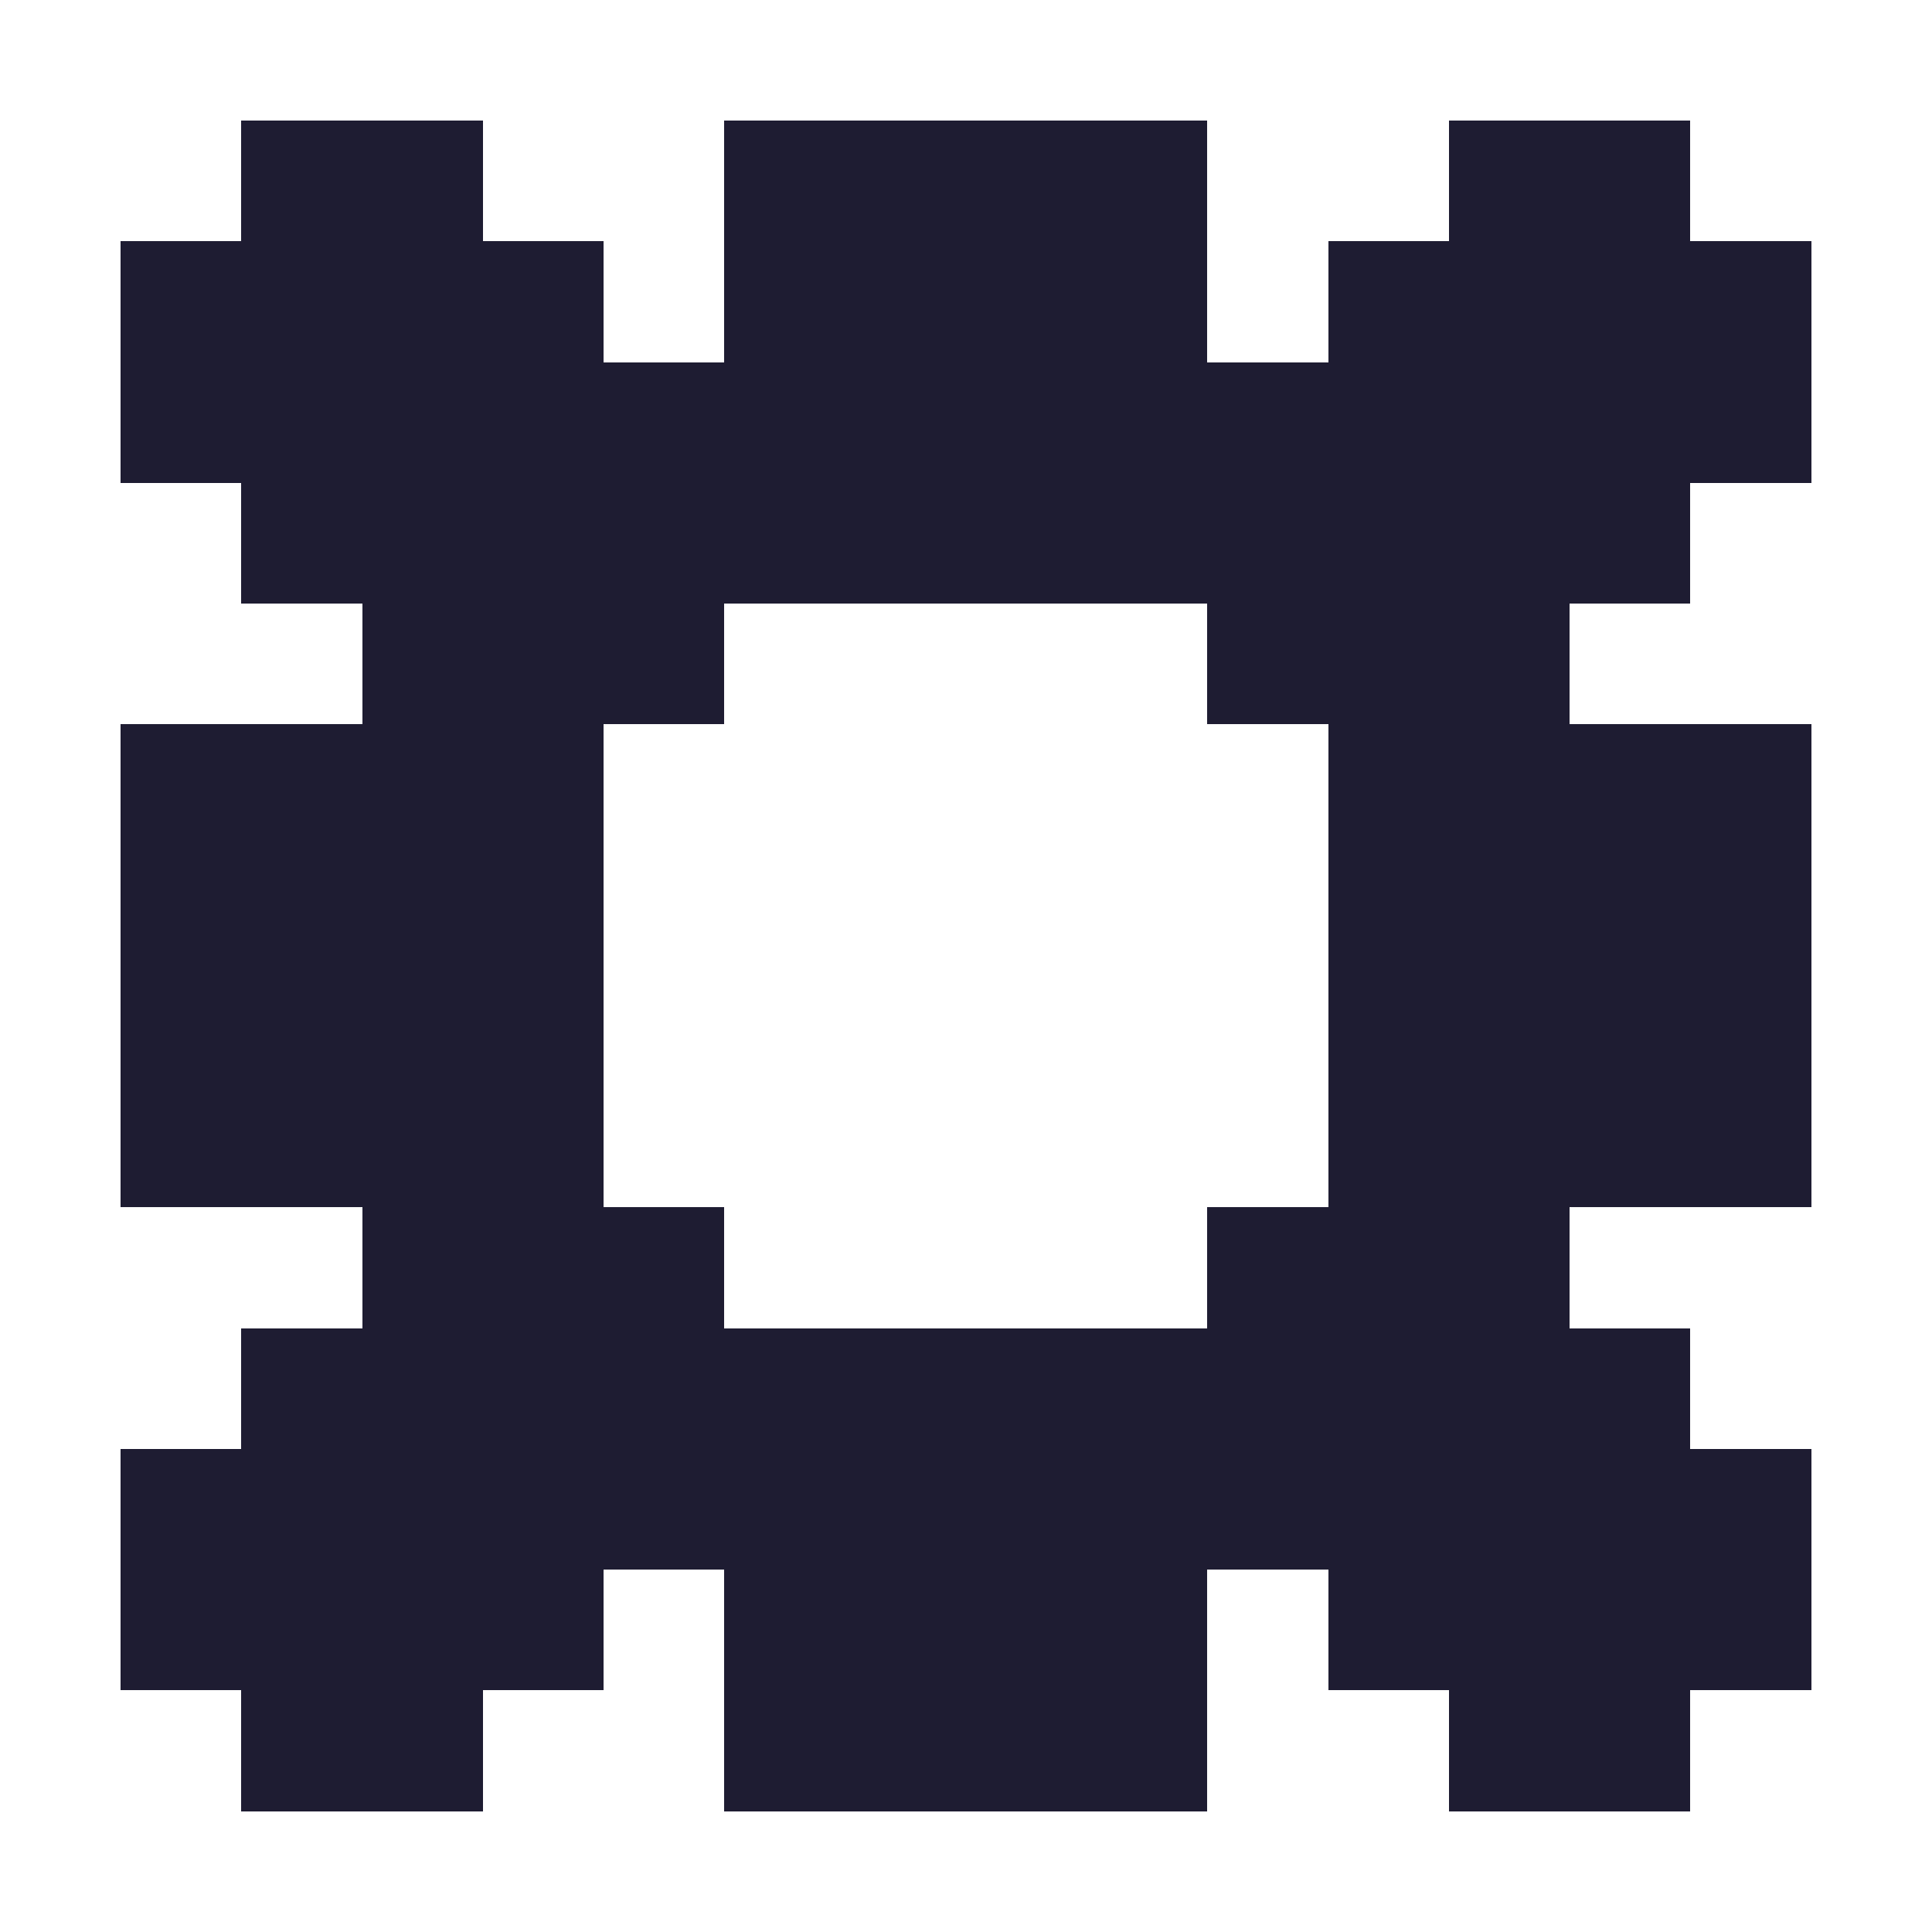
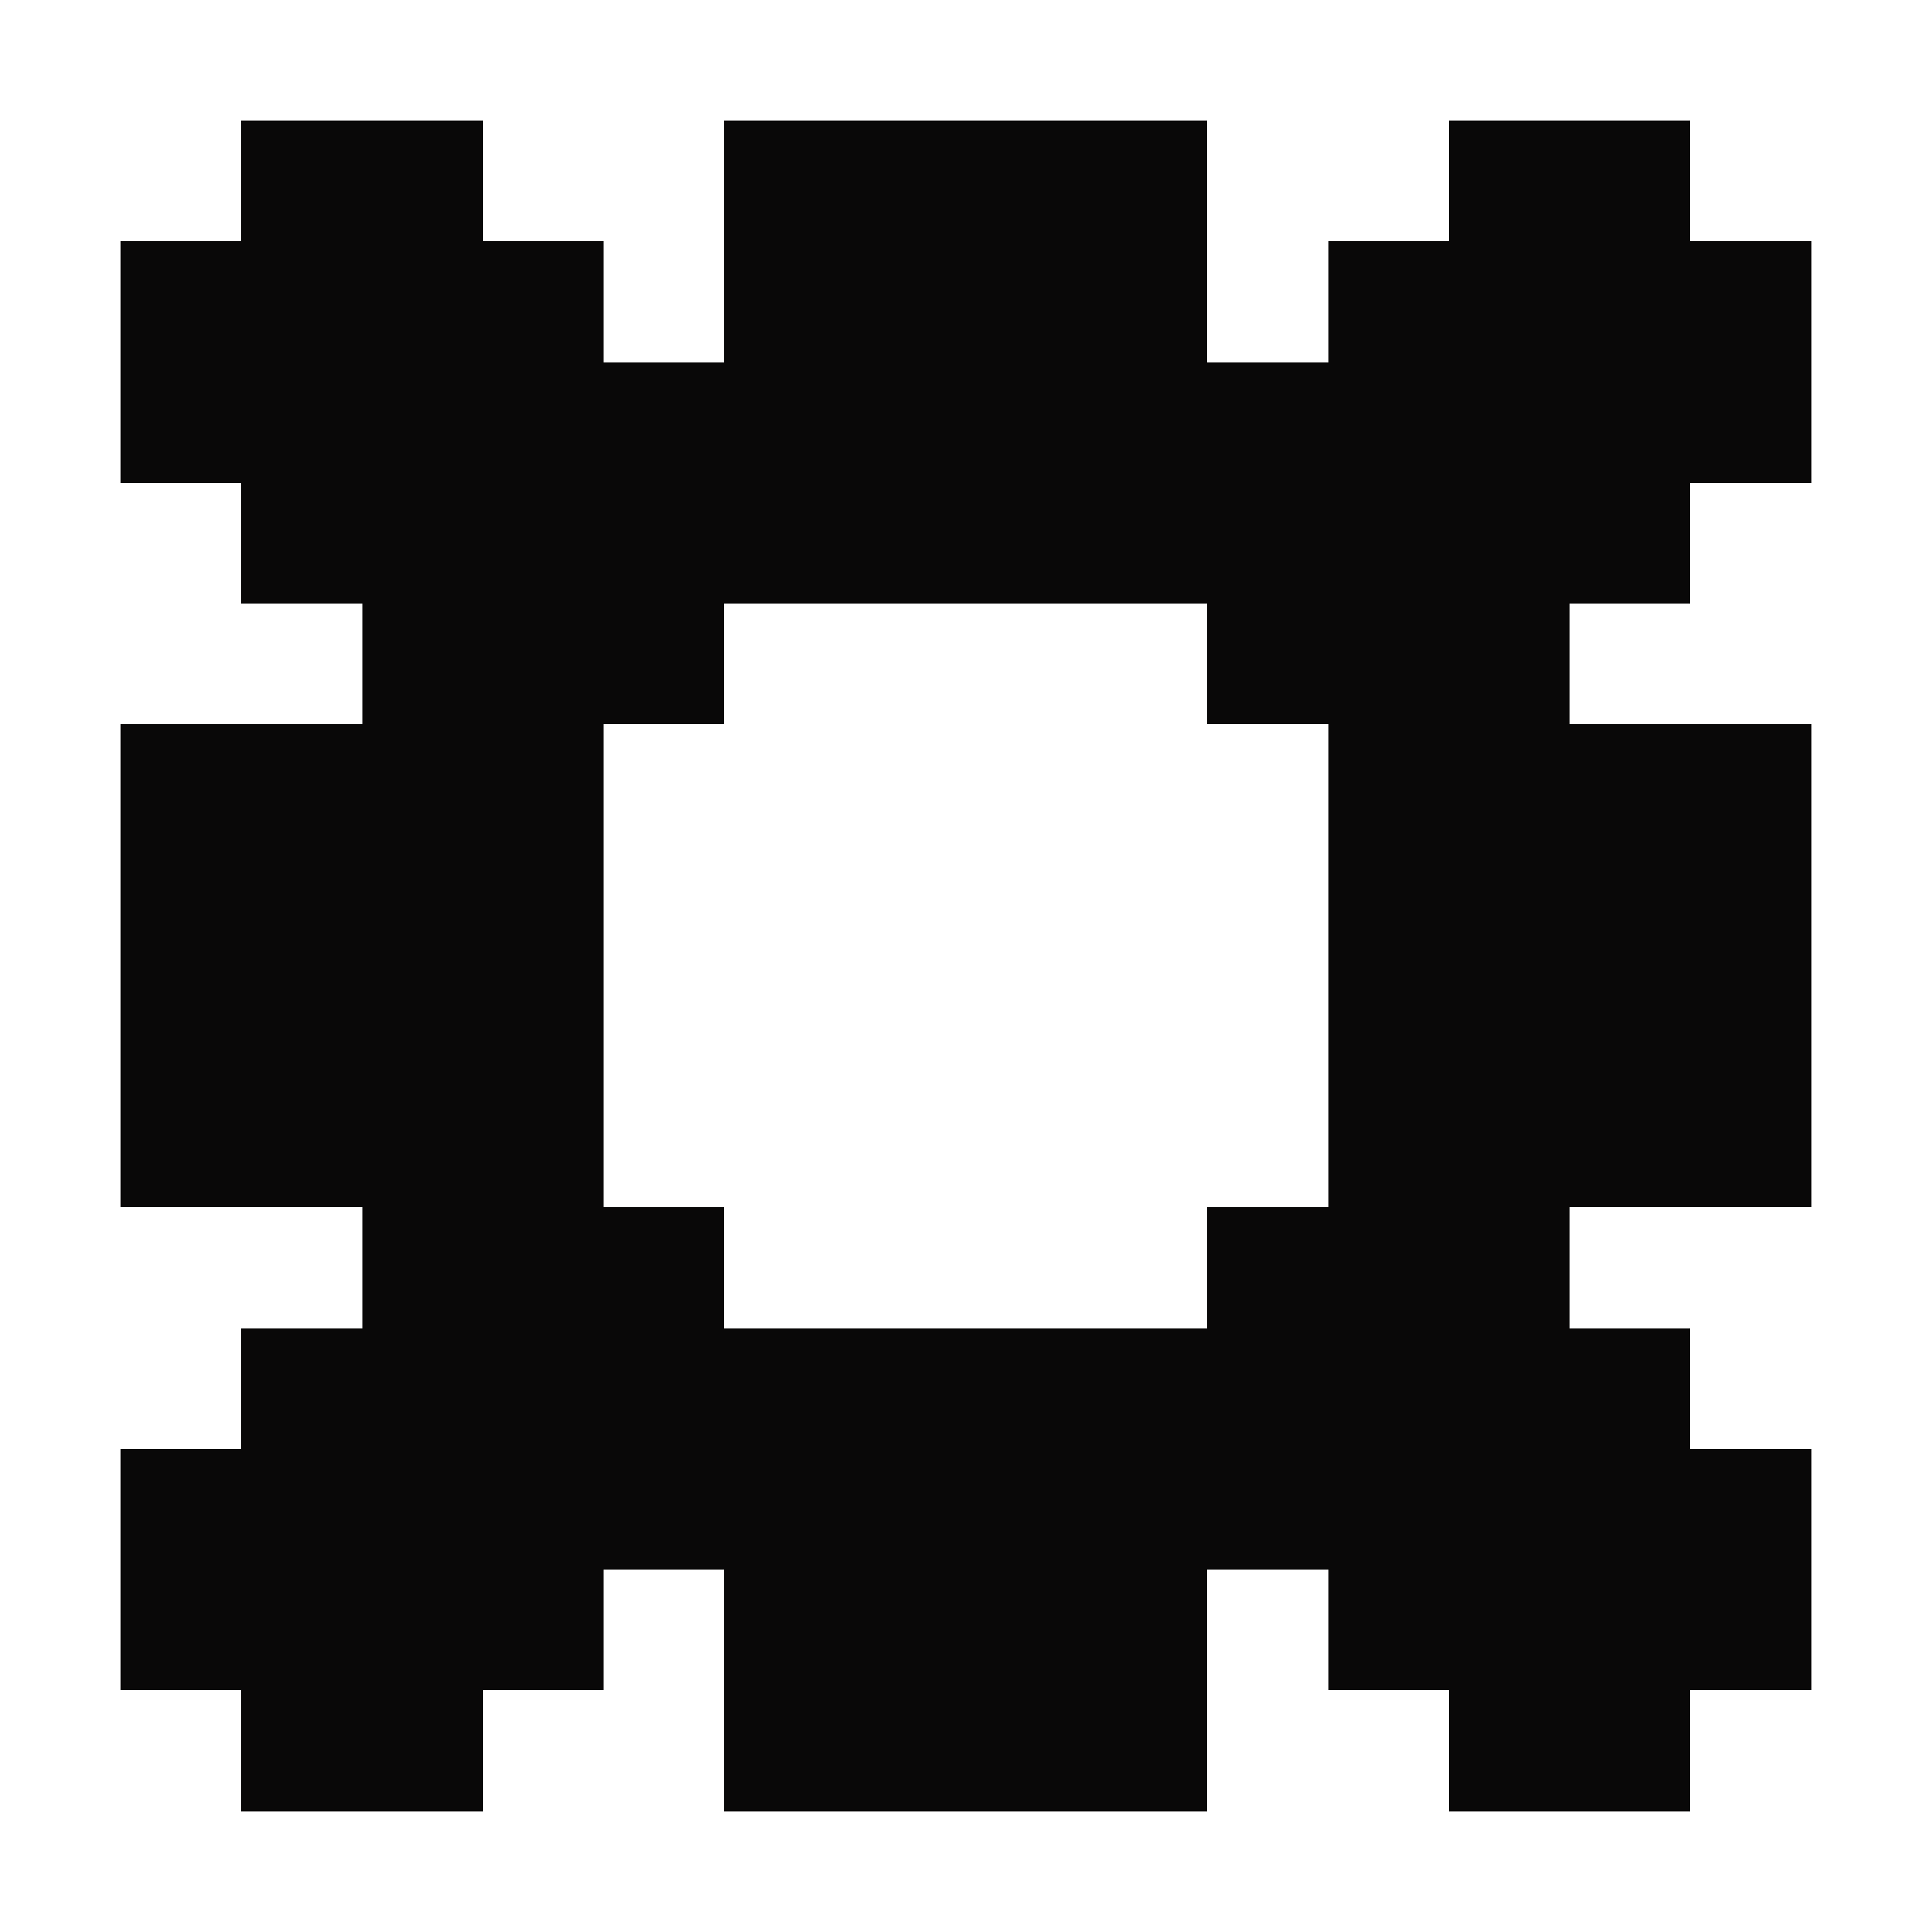
- <svg xmlns="http://www.w3.org/2000/svg" version="1.1" width="256" height="256" shape-rendering="crispEdges">
-   <rect x="32" y="16" width="16" height="16" fill="#1E1C32" />
-   <rect x="48" y="16" width="16" height="16" fill="#1E1C32" />
-   <rect x="96" y="16" width="16" height="16" fill="#1E1C32" />
-   <rect x="112" y="16" width="16" height="16" fill="#1E1C32" />
-   <rect x="128" y="16" width="16" height="16" fill="#1E1C32" />
-   <rect x="144" y="16" width="16" height="16" fill="#1E1C32" />
-   <rect x="192" y="16" width="16" height="16" fill="#1E1C32" />
-   <rect x="208" y="16" width="16" height="16" fill="#1E1C32" />
-   <rect x="16" y="32" width="16" height="16" fill="#1E1C32" />
-   <rect x="32" y="32" width="16" height="16" fill="#1E1C32" />
-   <rect x="48" y="32" width="16" height="16" fill="#1E1C32" />
-   <rect x="64" y="32" width="16" height="16" fill="#1E1C32" />
-   <rect x="96" y="32" width="16" height="16" fill="#1E1C32" />
-   <rect x="112" y="32" width="16" height="16" fill="#1E1C32" />
-   <rect x="128" y="32" width="16" height="16" fill="#1E1C32" />
-   <rect x="144" y="32" width="16" height="16" fill="#1E1C32" />
-   <rect x="176" y="32" width="16" height="16" fill="#1E1C32" />
-   <rect x="192" y="32" width="16" height="16" fill="#1E1C32" />
-   <rect x="208" y="32" width="16" height="16" fill="#1E1C32" />
-   <rect x="224" y="32" width="16" height="16" fill="#1E1C32" />
-   <rect x="16" y="48" width="16" height="16" fill="#1E1C32" />
-   <rect x="32" y="48" width="16" height="16" fill="#1E1C32" />
-   <rect x="48" y="48" width="16" height="16" fill="#1E1C32" />
-   <rect x="64" y="48" width="16" height="16" fill="#1E1C32" />
-   <rect x="80" y="48" width="16" height="16" fill="#1E1C32" />
-   <rect x="96" y="48" width="16" height="16" fill="#1E1C32" />
-   <rect x="112" y="48" width="16" height="16" fill="#1E1C32" />
-   <rect x="128" y="48" width="16" height="16" fill="#1E1C32" />
-   <rect x="144" y="48" width="16" height="16" fill="#1E1C32" />
-   <rect x="160" y="48" width="16" height="16" fill="#1E1C32" />
-   <rect x="176" y="48" width="16" height="16" fill="#1E1C32" />
-   <rect x="192" y="48" width="16" height="16" fill="#1E1C32" />
-   <rect x="208" y="48" width="16" height="16" fill="#1E1C32" />
-   <rect x="224" y="48" width="16" height="16" fill="#1E1C32" />
-   <rect x="32" y="64" width="16" height="16" fill="#1E1C32" />
-   <rect x="48" y="64" width="16" height="16" fill="#1E1C32" />
-   <rect x="64" y="64" width="16" height="16" fill="#1E1C32" />
-   <rect x="80" y="64" width="16" height="16" fill="#1E1C32" />
-   <rect x="96" y="64" width="16" height="16" fill="#1E1C32" />
-   <rect x="112" y="64" width="16" height="16" fill="#1E1C32" />
-   <rect x="128" y="64" width="16" height="16" fill="#1E1C32" />
-   <rect x="144" y="64" width="16" height="16" fill="#1E1C32" />
-   <rect x="160" y="64" width="16" height="16" fill="#1E1C32" />
-   <rect x="176" y="64" width="16" height="16" fill="#1E1C32" />
-   <rect x="192" y="64" width="16" height="16" fill="#1E1C32" />
-   <rect x="208" y="64" width="16" height="16" fill="#1E1C32" />
-   <rect x="48" y="80" width="16" height="16" fill="#1E1C32" />
-   <rect x="64" y="80" width="16" height="16" fill="#1E1C32" />
-   <rect x="80" y="80" width="16" height="16" fill="#1E1C32" />
-   <rect x="160" y="80" width="16" height="16" fill="#1E1C32" />
-   <rect x="176" y="80" width="16" height="16" fill="#1E1C32" />
-   <rect x="192" y="80" width="16" height="16" fill="#1E1C32" />
-   <rect x="16" y="96" width="16" height="16" fill="#1E1C32" />
-   <rect x="32" y="96" width="16" height="16" fill="#1E1C32" />
-   <rect x="48" y="96" width="16" height="16" fill="#1E1C32" />
-   <rect x="64" y="96" width="16" height="16" fill="#1E1C32" />
-   <rect x="176" y="96" width="16" height="16" fill="#1E1C32" />
-   <rect x="192" y="96" width="16" height="16" fill="#1E1C32" />
-   <rect x="208" y="96" width="16" height="16" fill="#1E1C32" />
-   <rect x="224" y="96" width="16" height="16" fill="#1E1C32" />
-   <rect x="16" y="112" width="16" height="16" fill="#1E1C32" />
-   <rect x="32" y="112" width="16" height="16" fill="#1E1C32" />
-   <rect x="48" y="112" width="16" height="16" fill="#1E1C32" />
-   <rect x="64" y="112" width="16" height="16" fill="#1E1C32" />
-   <rect x="176" y="112" width="16" height="16" fill="#1E1C32" />
-   <rect x="192" y="112" width="16" height="16" fill="#1E1C32" />
-   <rect x="208" y="112" width="16" height="16" fill="#1E1C32" />
-   <rect x="224" y="112" width="16" height="16" fill="#1E1C32" />
-   <rect x="16" y="128" width="16" height="16" fill="#1E1C32" />
-   <rect x="32" y="128" width="16" height="16" fill="#1E1C32" />
-   <rect x="48" y="128" width="16" height="16" fill="#1E1C32" />
-   <rect x="64" y="128" width="16" height="16" fill="#1E1C32" />
-   <rect x="176" y="128" width="16" height="16" fill="#1E1C32" />
-   <rect x="192" y="128" width="16" height="16" fill="#1E1C32" />
-   <rect x="208" y="128" width="16" height="16" fill="#1E1C32" />
-   <rect x="224" y="128" width="16" height="16" fill="#1E1C32" />
-   <rect x="16" y="144" width="16" height="16" fill="#1E1C32" />
-   <rect x="32" y="144" width="16" height="16" fill="#1E1C32" />
-   <rect x="48" y="144" width="16" height="16" fill="#1E1C32" />
-   <rect x="64" y="144" width="16" height="16" fill="#1E1C32" />
-   <rect x="176" y="144" width="16" height="16" fill="#1E1C32" />
-   <rect x="192" y="144" width="16" height="16" fill="#1E1C32" />
-   <rect x="208" y="144" width="16" height="16" fill="#1E1C32" />
-   <rect x="224" y="144" width="16" height="16" fill="#1E1C32" />
-   <rect x="48" y="160" width="16" height="16" fill="#1E1C32" />
-   <rect x="64" y="160" width="16" height="16" fill="#1E1C32" />
-   <rect x="80" y="160" width="16" height="16" fill="#1E1C32" />
-   <rect x="160" y="160" width="16" height="16" fill="#1E1C32" />
-   <rect x="176" y="160" width="16" height="16" fill="#1E1C32" />
-   <rect x="192" y="160" width="16" height="16" fill="#1E1C32" />
-   <rect x="32" y="176" width="16" height="16" fill="#1E1C32" />
-   <rect x="48" y="176" width="16" height="16" fill="#1E1C32" />
-   <rect x="64" y="176" width="16" height="16" fill="#1E1C32" />
-   <rect x="80" y="176" width="16" height="16" fill="#1E1C32" />
-   <rect x="96" y="176" width="16" height="16" fill="#1E1C32" />
-   <rect x="112" y="176" width="16" height="16" fill="#1E1C32" />
-   <rect x="128" y="176" width="16" height="16" fill="#1E1C32" />
-   <rect x="144" y="176" width="16" height="16" fill="#1E1C32" />
-   <rect x="160" y="176" width="16" height="16" fill="#1E1C32" />
-   <rect x="176" y="176" width="16" height="16" fill="#1E1C32" />
-   <rect x="192" y="176" width="16" height="16" fill="#1E1C32" />
-   <rect x="208" y="176" width="16" height="16" fill="#1E1C32" />
-   <rect x="16" y="192" width="16" height="16" fill="#1E1C32" />
-   <rect x="32" y="192" width="16" height="16" fill="#1E1C32" />
-   <rect x="48" y="192" width="16" height="16" fill="#1E1C32" />
-   <rect x="64" y="192" width="16" height="16" fill="#1E1C32" />
-   <rect x="80" y="192" width="16" height="16" fill="#1E1C32" />
-   <rect x="96" y="192" width="16" height="16" fill="#1E1C32" />
-   <rect x="112" y="192" width="16" height="16" fill="#1E1C32" />
-   <rect x="128" y="192" width="16" height="16" fill="#1E1C32" />
-   <rect x="144" y="192" width="16" height="16" fill="#1E1C32" />
-   <rect x="160" y="192" width="16" height="16" fill="#1E1C32" />
-   <rect x="176" y="192" width="16" height="16" fill="#1E1C32" />
-   <rect x="192" y="192" width="16" height="16" fill="#1E1C32" />
-   <rect x="208" y="192" width="16" height="16" fill="#1E1C32" />
-   <rect x="224" y="192" width="16" height="16" fill="#1E1C32" />
-   <rect x="16" y="208" width="16" height="16" fill="#1E1C32" />
-   <rect x="32" y="208" width="16" height="16" fill="#1E1C32" />
-   <rect x="48" y="208" width="16" height="16" fill="#1E1C32" />
-   <rect x="64" y="208" width="16" height="16" fill="#1E1C32" />
-   <rect x="96" y="208" width="16" height="16" fill="#1E1C32" />
-   <rect x="112" y="208" width="16" height="16" fill="#1E1C32" />
-   <rect x="128" y="208" width="16" height="16" fill="#1E1C32" />
-   <rect x="144" y="208" width="16" height="16" fill="#1E1C32" />
-   <rect x="176" y="208" width="16" height="16" fill="#1E1C32" />
-   <rect x="192" y="208" width="16" height="16" fill="#1E1C32" />
-   <rect x="208" y="208" width="16" height="16" fill="#1E1C32" />
-   <rect x="224" y="208" width="16" height="16" fill="#1E1C32" />
-   <rect x="32" y="224" width="16" height="16" fill="#1E1C32" />
-   <rect x="48" y="224" width="16" height="16" fill="#1E1C32" />
-   <rect x="96" y="224" width="16" height="16" fill="#1E1C32" />
-   <rect x="112" y="224" width="16" height="16" fill="#1E1C32" />
-   <rect x="128" y="224" width="16" height="16" fill="#1E1C32" />
-   <rect x="144" y="224" width="16" height="16" fill="#1E1C32" />
-   <rect x="192" y="224" width="16" height="16" fill="#1E1C32" />
-   <rect x="208" y="224" width="16" height="16" fill="#1E1C32" />
+ <svg xmlns="http://www.w3.org/2000/svg" version="1.1" width="16" height="16" shape-rendering="crispEdges">
+   <rect x="2" y="1" width="1" height="1" fill="#090808" />
+   <rect x="3" y="1" width="1" height="1" fill="#090808" />
+   <rect x="6" y="1" width="1" height="1" fill="#090808" />
+   <rect x="7" y="1" width="1" height="1" fill="#090808" />
+   <rect x="8" y="1" width="1" height="1" fill="#090808" />
+   <rect x="9" y="1" width="1" height="1" fill="#090808" />
+   <rect x="12" y="1" width="1" height="1" fill="#090808" />
+   <rect x="13" y="1" width="1" height="1" fill="#090808" />
+   <rect x="1" y="2" width="1" height="1" fill="#090808" />
+   <rect x="2" y="2" width="1" height="1" fill="#090808" />
+   <rect x="3" y="2" width="1" height="1" fill="#090808" />
+   <rect x="4" y="2" width="1" height="1" fill="#090808" />
+   <rect x="6" y="2" width="1" height="1" fill="#090808" />
+   <rect x="7" y="2" width="1" height="1" fill="#090808" />
+   <rect x="8" y="2" width="1" height="1" fill="#090808" />
+   <rect x="9" y="2" width="1" height="1" fill="#090808" />
+   <rect x="11" y="2" width="1" height="1" fill="#090808" />
+   <rect x="12" y="2" width="1" height="1" fill="#090808" />
+   <rect x="13" y="2" width="1" height="1" fill="#090808" />
+   <rect x="14" y="2" width="1" height="1" fill="#090808" />
+   <rect x="1" y="3" width="1" height="1" fill="#090808" />
+   <rect x="2" y="3" width="1" height="1" fill="#090808" />
+   <rect x="3" y="3" width="1" height="1" fill="#090808" />
+   <rect x="4" y="3" width="1" height="1" fill="#090808" />
+   <rect x="5" y="3" width="1" height="1" fill="#090808" />
+   <rect x="6" y="3" width="1" height="1" fill="#090808" />
+   <rect x="7" y="3" width="1" height="1" fill="#090808" />
+   <rect x="8" y="3" width="1" height="1" fill="#090808" />
+   <rect x="9" y="3" width="1" height="1" fill="#090808" />
+   <rect x="10" y="3" width="1" height="1" fill="#090808" />
+   <rect x="11" y="3" width="1" height="1" fill="#090808" />
+   <rect x="12" y="3" width="1" height="1" fill="#090808" />
+   <rect x="13" y="3" width="1" height="1" fill="#090808" />
+   <rect x="14" y="3" width="1" height="1" fill="#090808" />
+   <rect x="2" y="4" width="1" height="1" fill="#090808" />
+   <rect x="3" y="4" width="1" height="1" fill="#090808" />
+   <rect x="4" y="4" width="1" height="1" fill="#090808" />
+   <rect x="5" y="4" width="1" height="1" fill="#090808" />
+   <rect x="6" y="4" width="1" height="1" fill="#090808" />
+   <rect x="7" y="4" width="1" height="1" fill="#090808" />
+   <rect x="8" y="4" width="1" height="1" fill="#090808" />
+   <rect x="9" y="4" width="1" height="1" fill="#090808" />
+   <rect x="10" y="4" width="1" height="1" fill="#090808" />
+   <rect x="11" y="4" width="1" height="1" fill="#090808" />
+   <rect x="12" y="4" width="1" height="1" fill="#090808" />
+   <rect x="13" y="4" width="1" height="1" fill="#090808" />
+   <rect x="3" y="5" width="1" height="1" fill="#090808" />
+   <rect x="4" y="5" width="1" height="1" fill="#090808" />
+   <rect x="5" y="5" width="1" height="1" fill="#090808" />
+   <rect x="10" y="5" width="1" height="1" fill="#090808" />
+   <rect x="11" y="5" width="1" height="1" fill="#090808" />
+   <rect x="12" y="5" width="1" height="1" fill="#090808" />
+   <rect x="1" y="6" width="1" height="1" fill="#090808" />
+   <rect x="2" y="6" width="1" height="1" fill="#090808" />
+   <rect x="3" y="6" width="1" height="1" fill="#090808" />
+   <rect x="4" y="6" width="1" height="1" fill="#090808" />
+   <rect x="11" y="6" width="1" height="1" fill="#090808" />
+   <rect x="12" y="6" width="1" height="1" fill="#090808" />
+   <rect x="13" y="6" width="1" height="1" fill="#090808" />
+   <rect x="14" y="6" width="1" height="1" fill="#090808" />
+   <rect x="1" y="7" width="1" height="1" fill="#090808" />
+   <rect x="2" y="7" width="1" height="1" fill="#090808" />
+   <rect x="3" y="7" width="1" height="1" fill="#090808" />
+   <rect x="4" y="7" width="1" height="1" fill="#090808" />
+   <rect x="11" y="7" width="1" height="1" fill="#090808" />
+   <rect x="12" y="7" width="1" height="1" fill="#090808" />
+   <rect x="13" y="7" width="1" height="1" fill="#090808" />
+   <rect x="14" y="7" width="1" height="1" fill="#090808" />
+   <rect x="1" y="8" width="1" height="1" fill="#090808" />
+   <rect x="2" y="8" width="1" height="1" fill="#090808" />
+   <rect x="3" y="8" width="1" height="1" fill="#090808" />
+   <rect x="4" y="8" width="1" height="1" fill="#090808" />
+   <rect x="11" y="8" width="1" height="1" fill="#090808" />
+   <rect x="12" y="8" width="1" height="1" fill="#090808" />
+   <rect x="13" y="8" width="1" height="1" fill="#090808" />
+   <rect x="14" y="8" width="1" height="1" fill="#090808" />
+   <rect x="1" y="9" width="1" height="1" fill="#090808" />
+   <rect x="2" y="9" width="1" height="1" fill="#090808" />
+   <rect x="3" y="9" width="1" height="1" fill="#090808" />
+   <rect x="4" y="9" width="1" height="1" fill="#090808" />
+   <rect x="11" y="9" width="1" height="1" fill="#090808" />
+   <rect x="12" y="9" width="1" height="1" fill="#090808" />
+   <rect x="13" y="9" width="1" height="1" fill="#090808" />
+   <rect x="14" y="9" width="1" height="1" fill="#090808" />
+   <rect x="3" y="10" width="1" height="1" fill="#090808" />
+   <rect x="4" y="10" width="1" height="1" fill="#090808" />
+   <rect x="5" y="10" width="1" height="1" fill="#090808" />
+   <rect x="10" y="10" width="1" height="1" fill="#090808" />
+   <rect x="11" y="10" width="1" height="1" fill="#090808" />
+   <rect x="12" y="10" width="1" height="1" fill="#090808" />
+   <rect x="2" y="11" width="1" height="1" fill="#090808" />
+   <rect x="3" y="11" width="1" height="1" fill="#090808" />
+   <rect x="4" y="11" width="1" height="1" fill="#090808" />
+   <rect x="5" y="11" width="1" height="1" fill="#090808" />
+   <rect x="6" y="11" width="1" height="1" fill="#090808" />
+   <rect x="7" y="11" width="1" height="1" fill="#090808" />
+   <rect x="8" y="11" width="1" height="1" fill="#090808" />
+   <rect x="9" y="11" width="1" height="1" fill="#090808" />
+   <rect x="10" y="11" width="1" height="1" fill="#090808" />
+   <rect x="11" y="11" width="1" height="1" fill="#090808" />
+   <rect x="12" y="11" width="1" height="1" fill="#090808" />
+   <rect x="13" y="11" width="1" height="1" fill="#090808" />
+   <rect x="1" y="12" width="1" height="1" fill="#090808" />
+   <rect x="2" y="12" width="1" height="1" fill="#090808" />
+   <rect x="3" y="12" width="1" height="1" fill="#090808" />
+   <rect x="4" y="12" width="1" height="1" fill="#090808" />
+   <rect x="5" y="12" width="1" height="1" fill="#090808" />
+   <rect x="6" y="12" width="1" height="1" fill="#090808" />
+   <rect x="7" y="12" width="1" height="1" fill="#090808" />
+   <rect x="8" y="12" width="1" height="1" fill="#090808" />
+   <rect x="9" y="12" width="1" height="1" fill="#090808" />
+   <rect x="10" y="12" width="1" height="1" fill="#090808" />
+   <rect x="11" y="12" width="1" height="1" fill="#090808" />
+   <rect x="12" y="12" width="1" height="1" fill="#090808" />
+   <rect x="13" y="12" width="1" height="1" fill="#090808" />
+   <rect x="14" y="12" width="1" height="1" fill="#090808" />
+   <rect x="1" y="13" width="1" height="1" fill="#090808" />
+   <rect x="2" y="13" width="1" height="1" fill="#090808" />
+   <rect x="3" y="13" width="1" height="1" fill="#090808" />
+   <rect x="4" y="13" width="1" height="1" fill="#090808" />
+   <rect x="6" y="13" width="1" height="1" fill="#090808" />
+   <rect x="7" y="13" width="1" height="1" fill="#090808" />
+   <rect x="8" y="13" width="1" height="1" fill="#090808" />
+   <rect x="9" y="13" width="1" height="1" fill="#090808" />
+   <rect x="11" y="13" width="1" height="1" fill="#090808" />
+   <rect x="12" y="13" width="1" height="1" fill="#090808" />
+   <rect x="13" y="13" width="1" height="1" fill="#090808" />
+   <rect x="14" y="13" width="1" height="1" fill="#090808" />
+   <rect x="2" y="14" width="1" height="1" fill="#090808" />
+   <rect x="3" y="14" width="1" height="1" fill="#090808" />
+   <rect x="6" y="14" width="1" height="1" fill="#090808" />
+   <rect x="7" y="14" width="1" height="1" fill="#090808" />
+   <rect x="8" y="14" width="1" height="1" fill="#090808" />
+   <rect x="9" y="14" width="1" height="1" fill="#090808" />
+   <rect x="12" y="14" width="1" height="1" fill="#090808" />
+   <rect x="13" y="14" width="1" height="1" fill="#090808" />
</svg>
